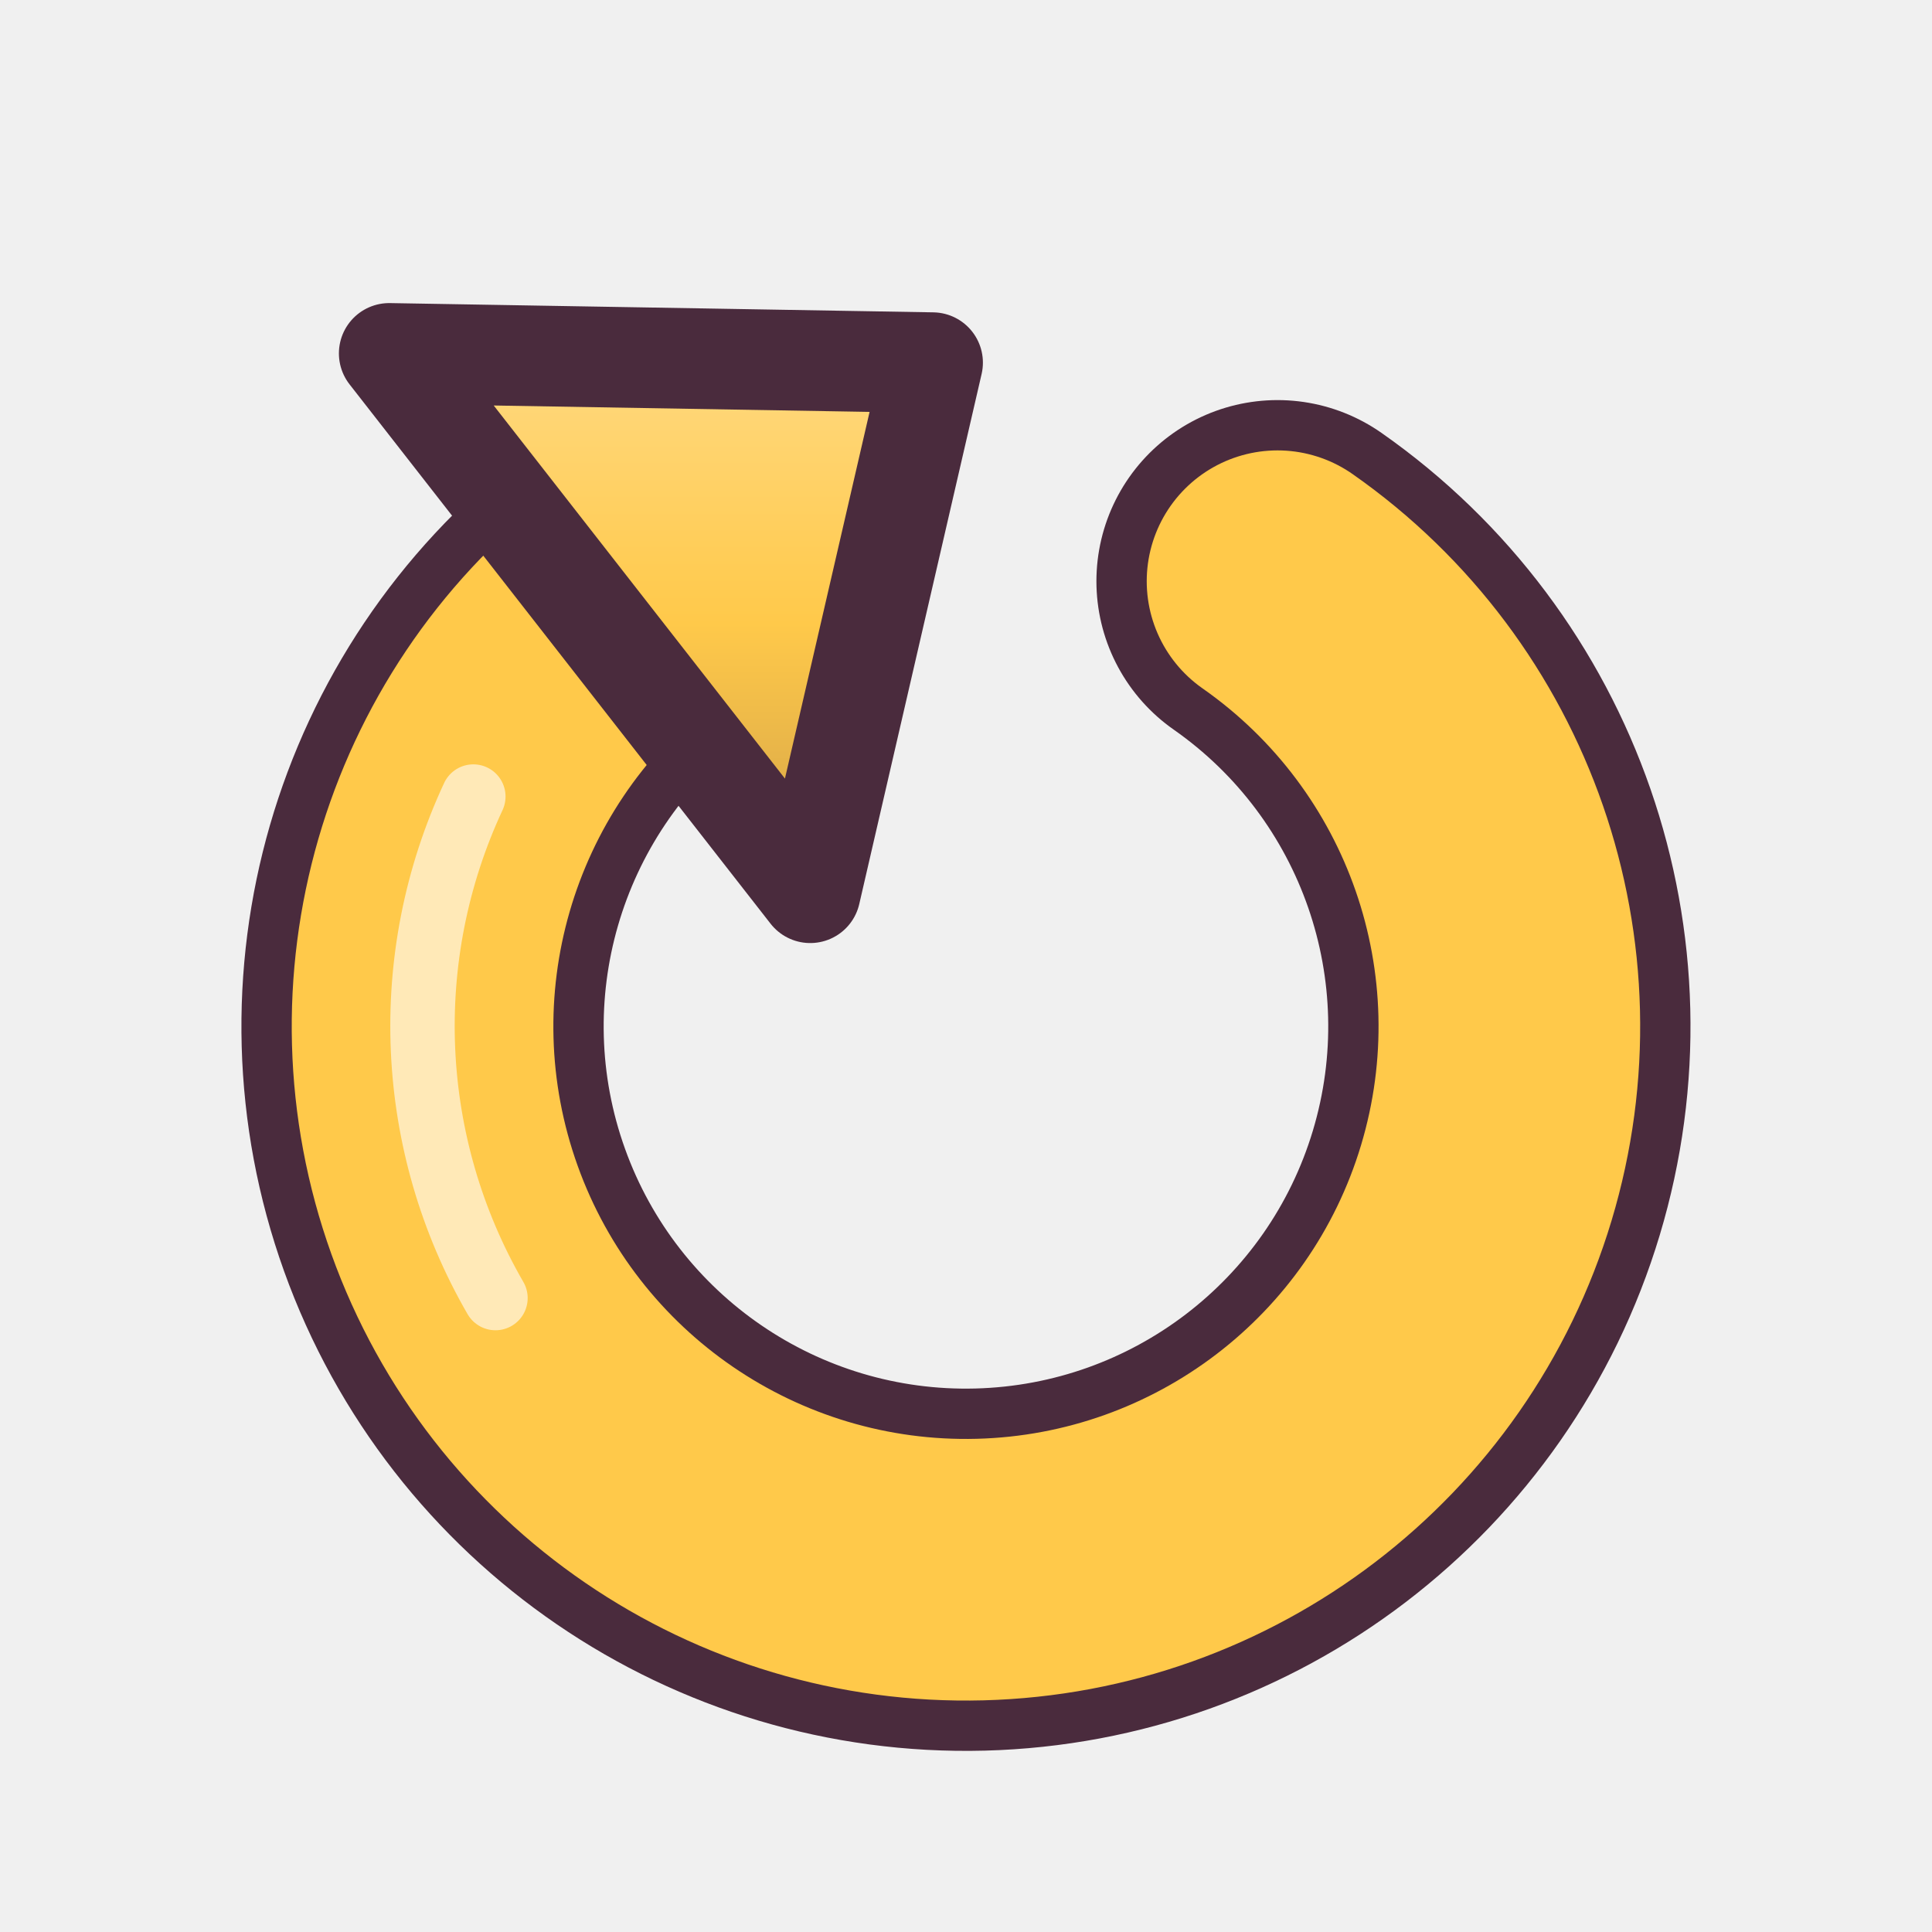
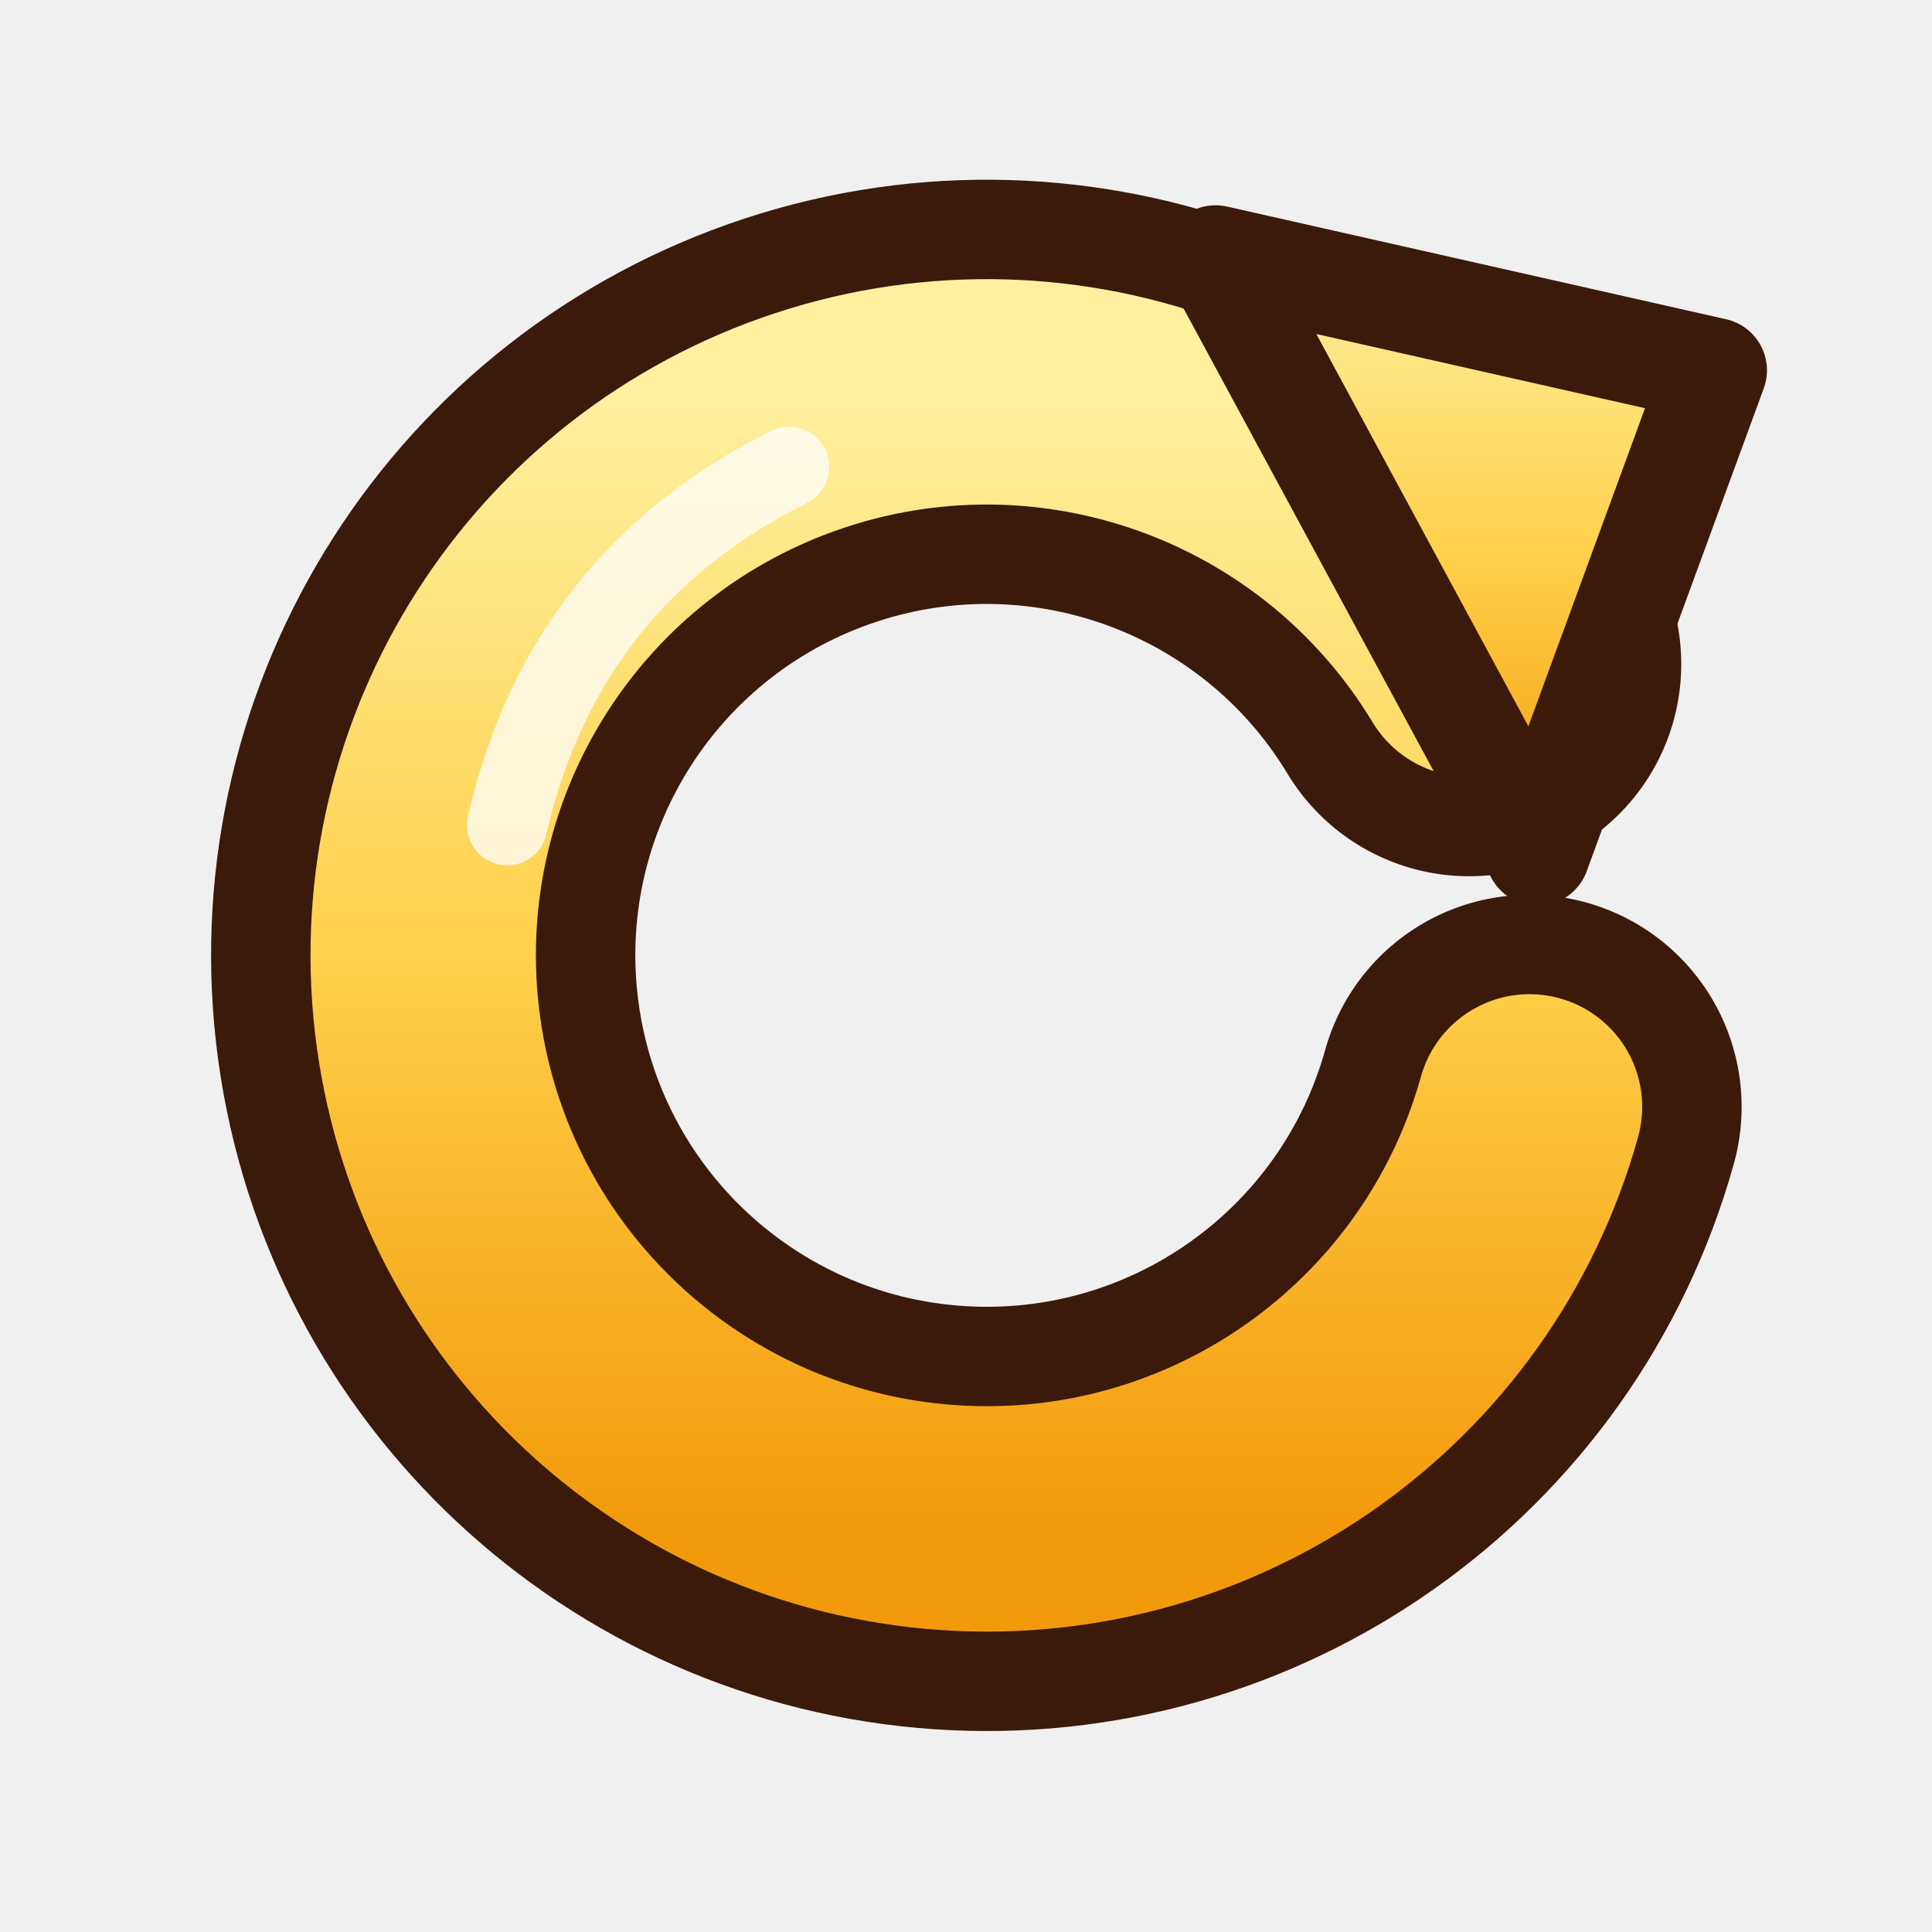
<svg xmlns="http://www.w3.org/2000/svg" width="192" height="192" viewBox="0 0 48 48">
  <defs>
-     <linearGradient id="again1" x1="0" y1="0" x2="0" y2="1">
-       <stop offset="0" stop-color="#ffd980" />
-       <stop offset="0.5" stop-color="#ffc94a" />
-       <stop offset="1" stop-color="#d0a047" />
+     <linearGradient id="g_gold" x1="0" y1="0" x2="0" y2="1">
+       <stop offset="0" stop-color="#fff0a0" />
+       <stop offset="0.5" stop-color="#ffd04a" />
+       <stop offset="1" stop-color="#f29a0c" />
    </linearGradient>
  </defs>
-   <path d="M31.74 14.44 A13.5 13.5 0 1 1 15.69 14.86" fill="none" stroke="#4a2b3d" stroke-width="9.0" stroke-linecap="round" stroke-linejoin="round" />
-   <path d="M31.74 14.44 A13.5 13.5 0 1 1 15.69 14.86" fill="none" stroke="#ffc94a" stroke-width="6.5" stroke-linecap="round" stroke-linejoin="round" />
-   <path d="M23.17 9.01 L9.67 8.78 L20.13 22.18Z" fill="url(#again1)" stroke="#4a2b3d" stroke-width="2.5" stroke-linejoin="round" stroke-linecap="round" />
-   <path d="M12.31 32.25 A13.5 13.5 0 0 1 11.76 19.79" fill="none" stroke="#ffffff" stroke-width="1.6" stroke-linecap="round" stroke-linejoin="round" opacity="0.6" />
+   <path d="M36.5 16.5 A14 14 0 1 0 38 27.5" fill="none" stroke="#3b1a0c" stroke-width="10.54" stroke-linecap="round" stroke-linejoin="round" />
+   <path d="M36.5 16.5 A14 14 0 1 0 38 27.5" fill="none" stroke="url(#g_gold)" stroke-width="5.6" stroke-linecap="round" stroke-linejoin="round" />
+   <path d="M30.2 6.4 L42.6 9.2 L38.2 21.2 Z" fill="url(#g_gold)" stroke="#3b1a0c" stroke-width="2.6" stroke-linejoin="round" stroke-linecap="round" />
+   <path d="M12.6 20.5 Q14 14.4 19.6 11.6" fill="none" stroke="#fff" stroke-opacity=".75" stroke-width="2" stroke-linecap="round" />
</svg>
